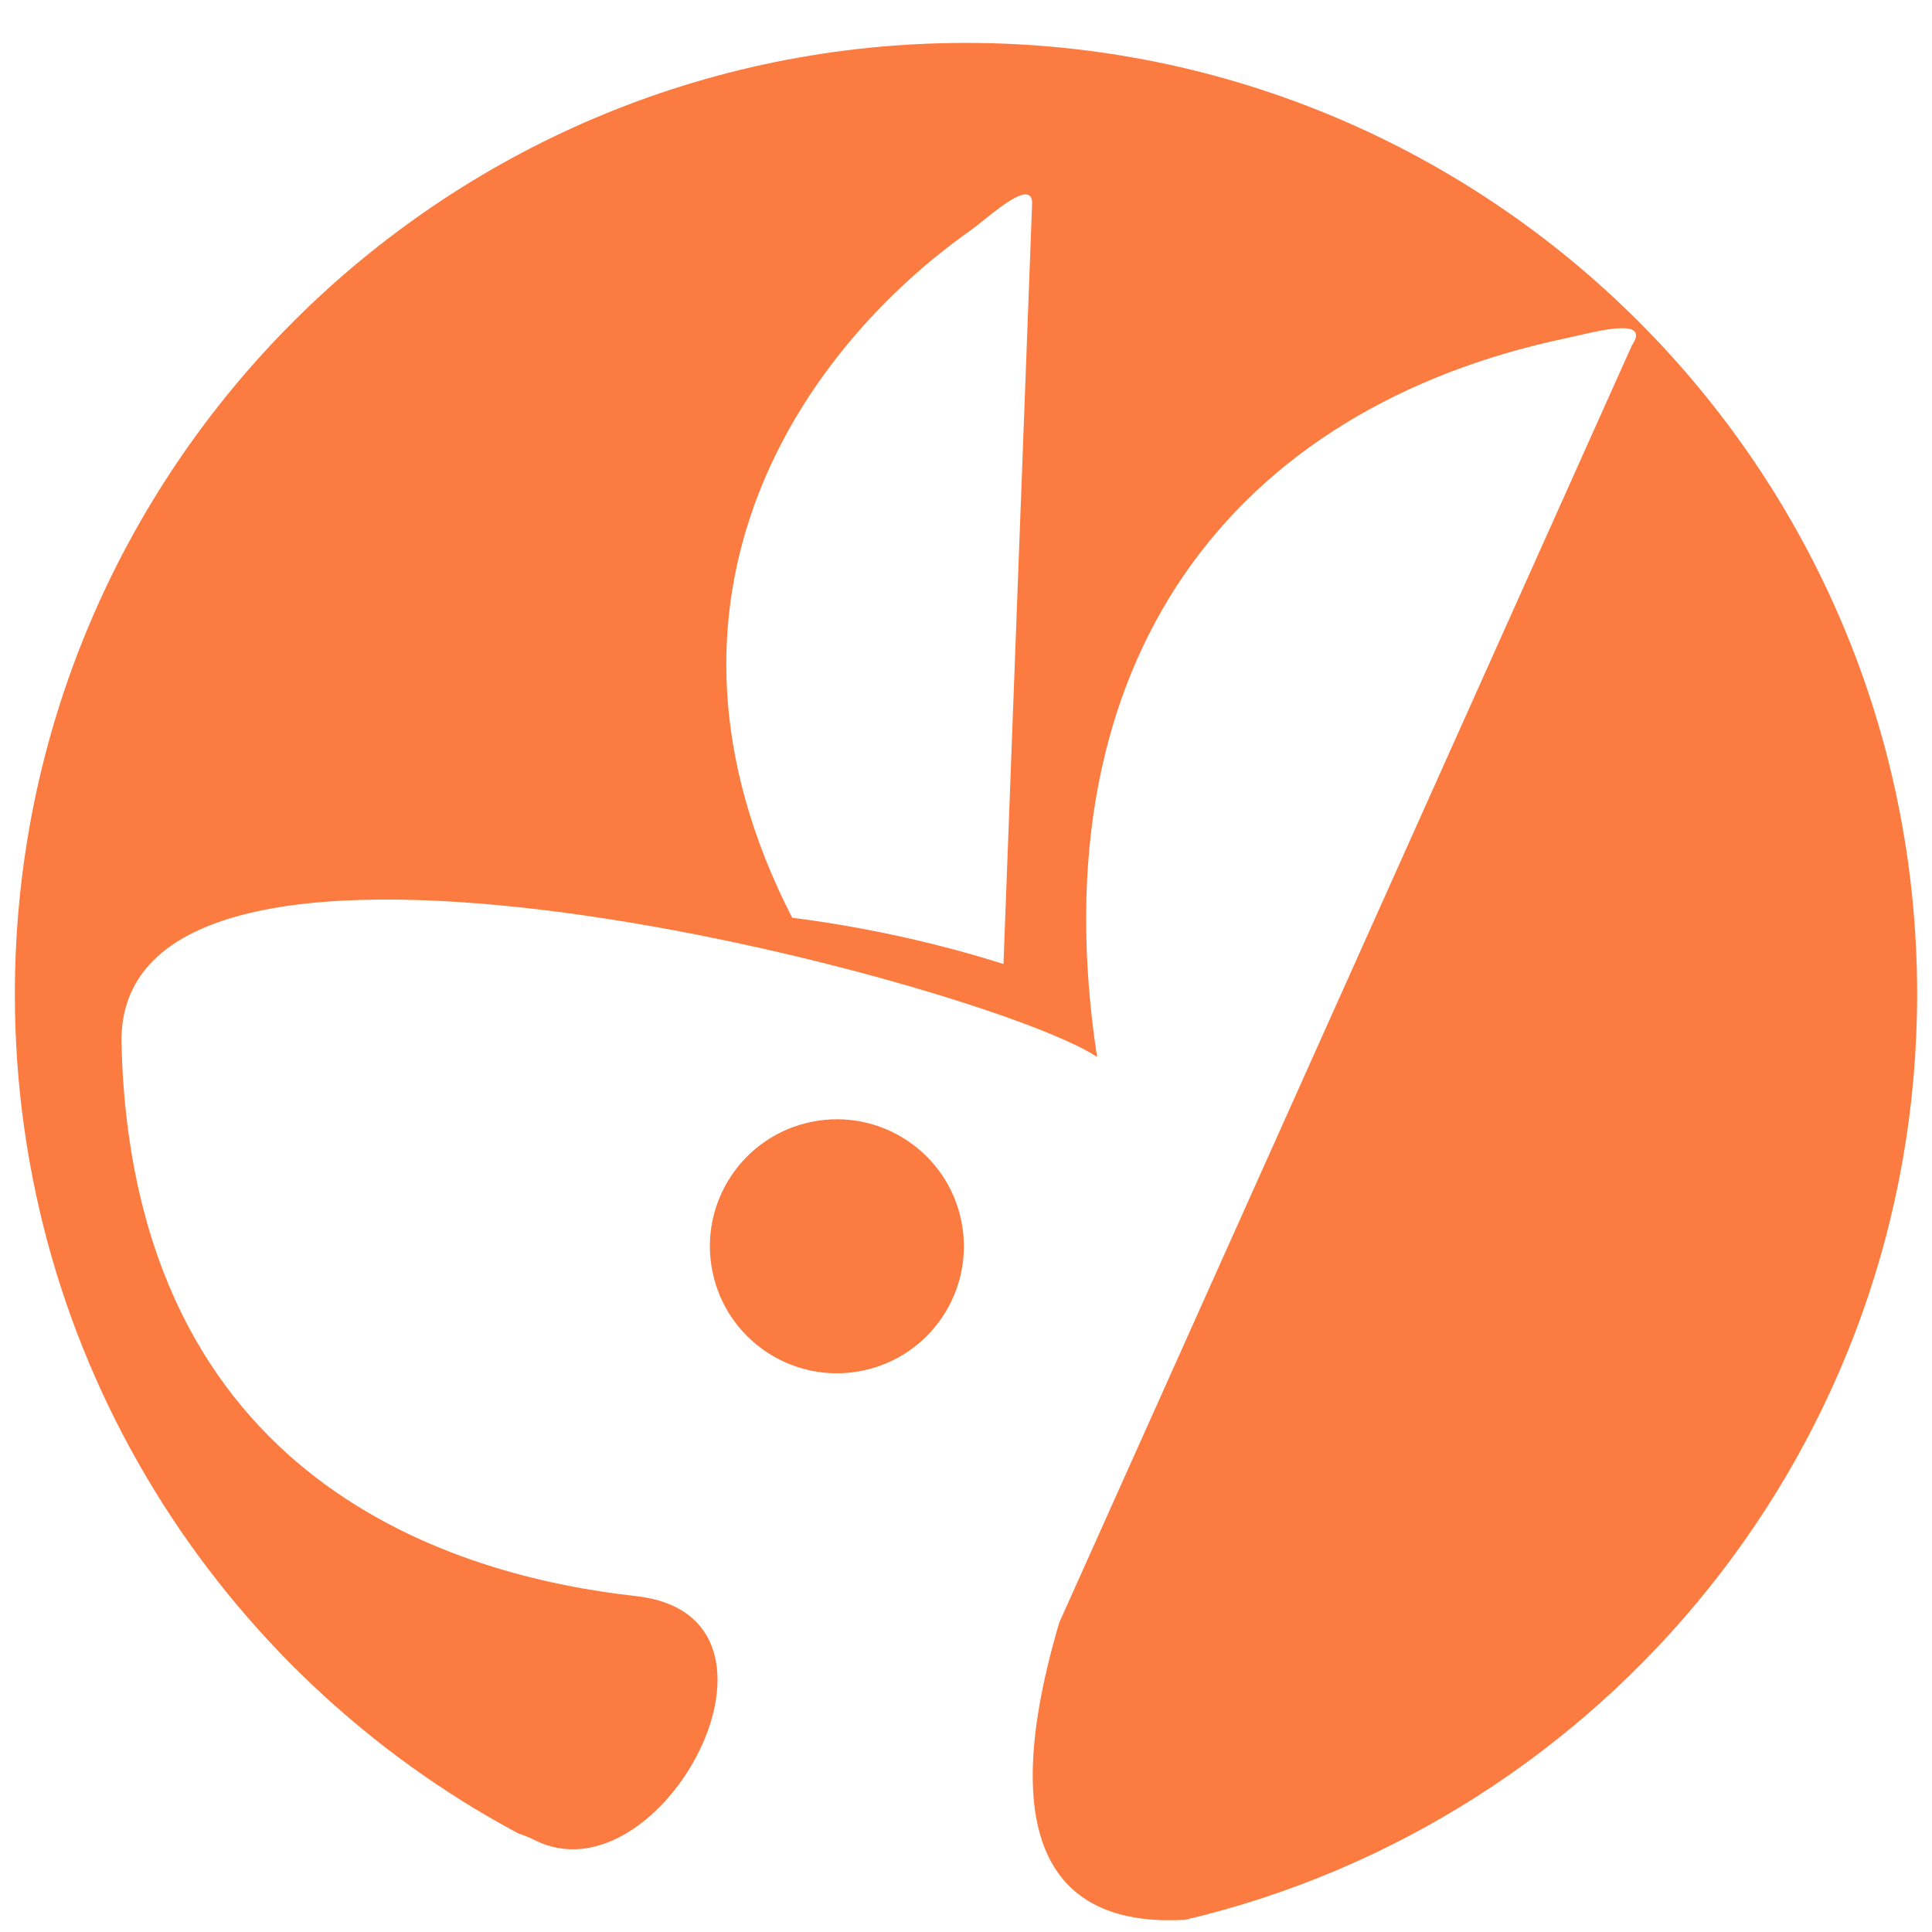
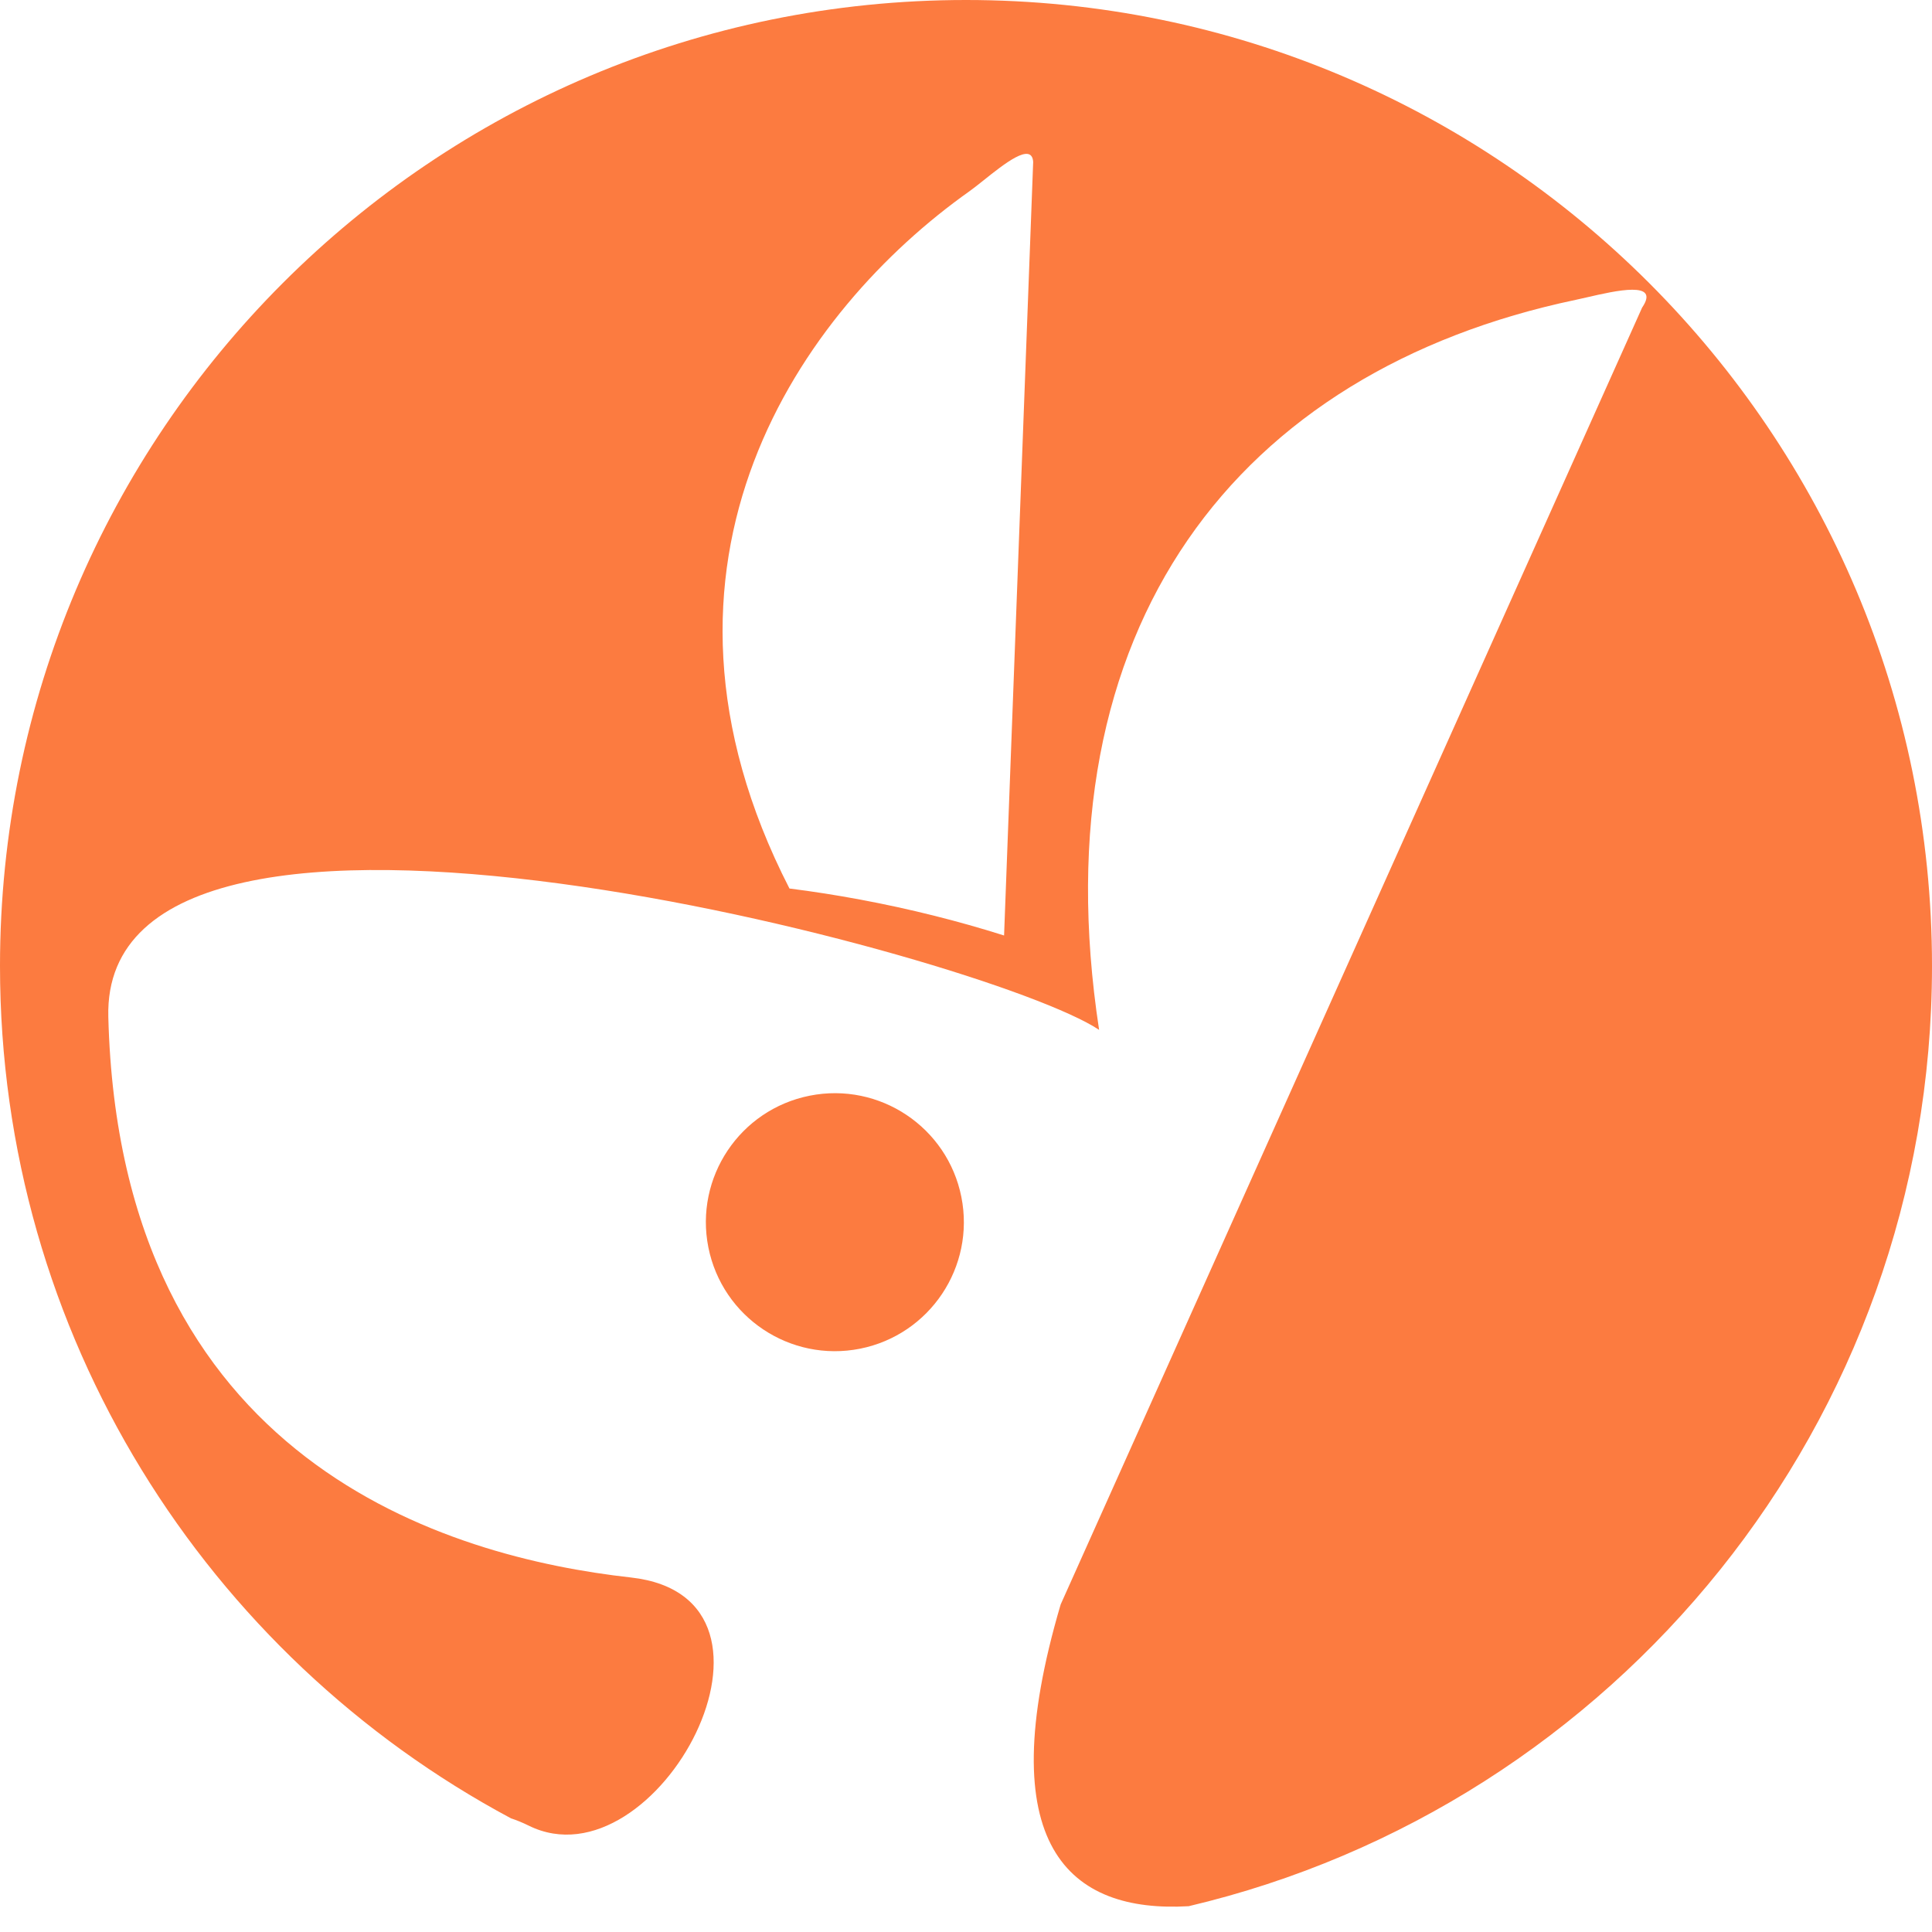
- <svg xmlns="http://www.w3.org/2000/svg" width="260" height="260" viewBox="0 0 260 260" fill="none">
-   <path fill-rule="evenodd" clip-rule="evenodd" d="M258 133.774C258 194.311 215.975 245.032 159.508 258.356C143.729 259.279 133.084 250.454 142.544 218.375L219.592 46.53C222.047 42.917 216.091 44.291 212.257 45.176C211.711 45.302 211.208 45.418 210.779 45.508C166.074 54.91 139.461 88.704 147.638 142.238C132.972 132.44 15.346 100.896 16.351 140.516C17.85 199.65 61.491 212.112 85.587 214.797C109.683 217.482 89.03 256.043 72.074 247.691C71.235 247.278 70.45 246.955 69.716 246.718C29.417 225.163 2 182.671 2 133.774C2 63.082 59.308 5.774 130 5.774C200.692 5.774 258 63.082 258 133.774ZM115.961 184.481C125.218 182.639 131.229 173.641 129.387 164.384C127.544 155.127 118.547 149.116 109.289 150.958C100.032 152.801 94.021 161.798 95.864 171.055C97.706 180.313 106.704 186.324 115.961 184.481ZM138.903 27.224L135.044 129.73C128.956 127.806 122.583 126.204 115.982 124.974C112.837 124.388 109.709 123.899 106.608 123.505C84.402 80.201 108.275 46.831 130.429 31.137C130.948 30.769 131.597 30.251 132.303 29.687C135.071 27.478 138.719 24.566 138.903 27.224Z" fill="#FC7B40" />
+ <svg xmlns="http://www.w3.org/2000/svg" width="48" height="48" viewBox="0 0 48 48" fill="none">
+   <path fill-rule="evenodd" clip-rule="evenodd" d="M48 24C48 35.351 40.12 44.861 29.533 47.359C26.574 47.532 24.578 45.877 26.352 39.862L40.798 7.642C41.259 6.964 40.142 7.222 39.423 7.388C39.321 7.411 39.227 7.433 39.146 7.45C30.764 9.213 25.774 15.549 27.307 25.587C24.557 23.75 2.502 17.835 2.691 25.264C2.972 36.352 11.155 38.688 15.673 39.192C20.191 39.695 16.318 46.925 13.139 45.359C12.982 45.282 12.834 45.221 12.697 45.177C5.141 41.136 0 33.168 0 24C0 10.745 10.745 0 24 0C37.255 0 48 10.745 48 24ZM21.368 33.508C23.103 33.162 24.23 31.475 23.885 29.739C23.54 28.004 21.852 26.877 20.117 27.222C18.381 27.567 17.254 29.255 17.599 30.99C17.945 32.726 19.632 33.853 21.368 33.508ZM25.669 4.022L24.946 23.242C23.804 22.881 22.609 22.581 21.372 22.35C20.782 22.24 20.196 22.148 19.614 22.075C15.451 13.955 19.927 7.698 24.081 4.755C24.178 4.686 24.3 4.589 24.432 4.484C24.951 4.069 25.635 3.523 25.669 4.022Z" fill="#FC7B40" />
</svg>
